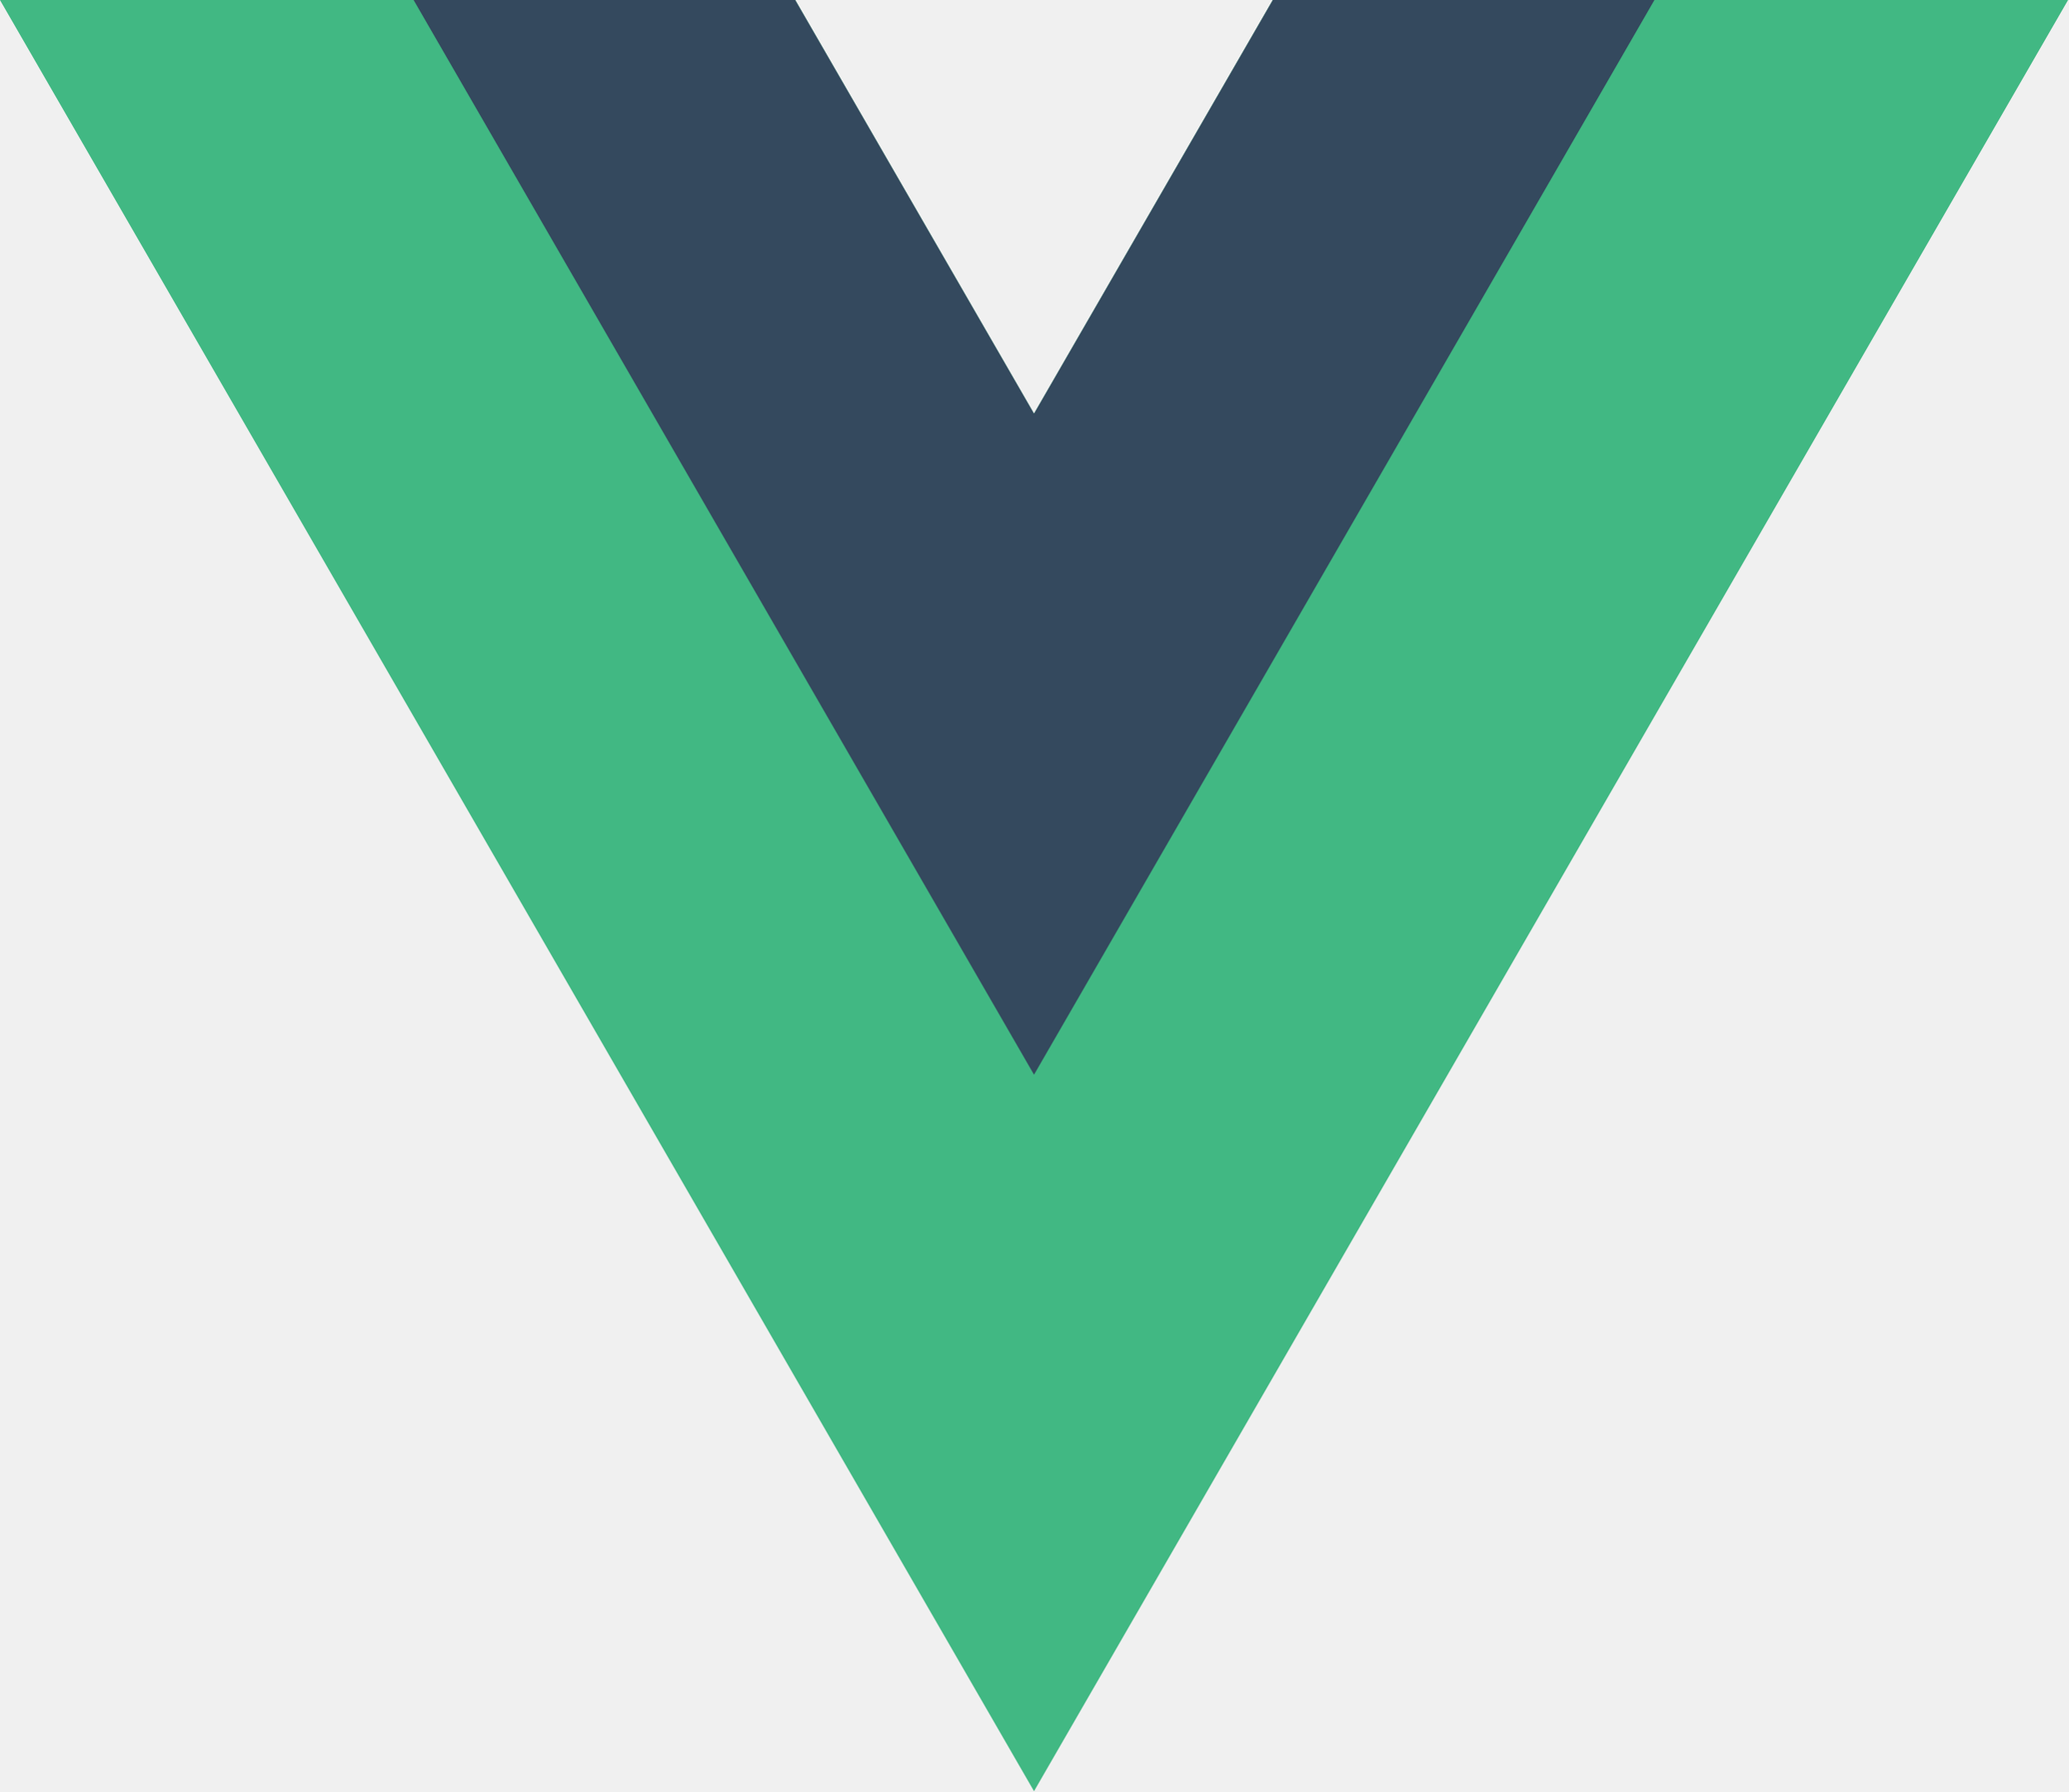
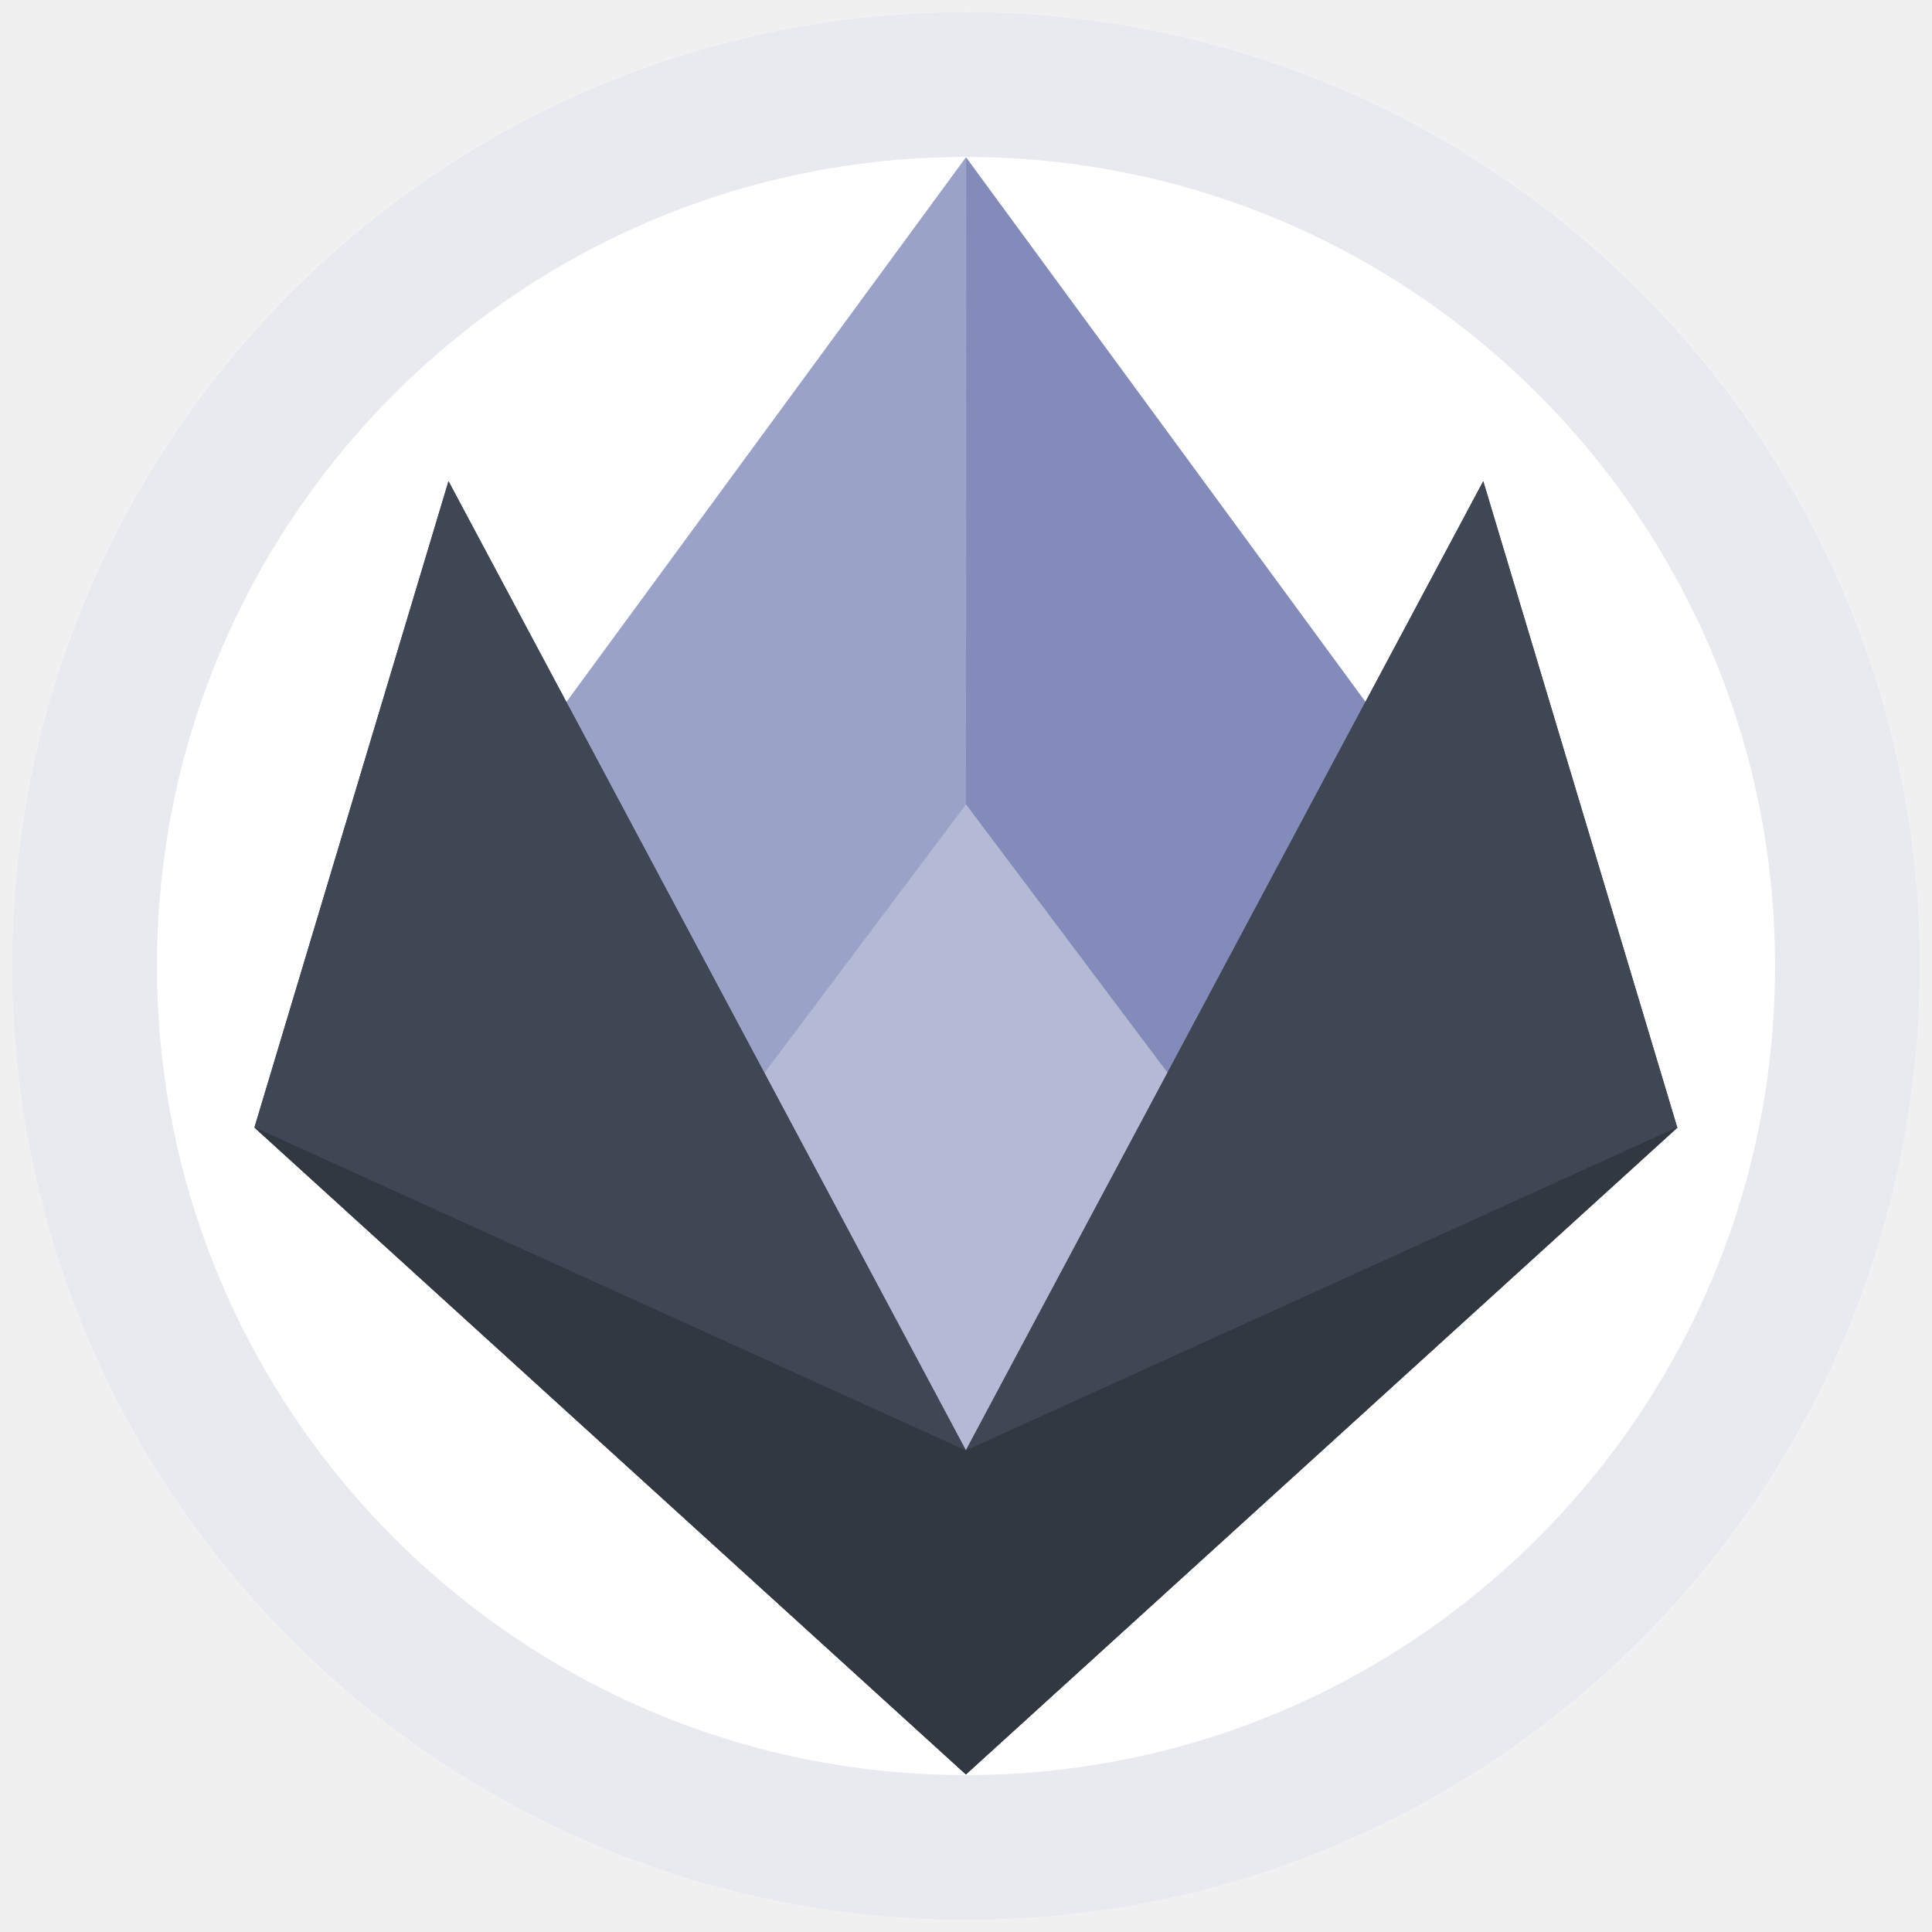
- <svg xmlns="http://www.w3.org/2000/svg" viewBox="0 0 261.76 226.69">
-   <path d="M161.096.001l-30.225 52.351L100.647.001H-.005l130.877 226.688L261.749.001z" fill="#41b883" />
-   <path d="M161.096.001l-30.225 52.351L100.647.001H52.346l78.526 136.01L209.398.001z" fill="#34495e" />
+ <svg xmlns="http://www.w3.org/2000/svg" width="100%" height="100%" viewBox="0 0 80 80" version="1.1" xml:space="preserve" style="fill-rule:evenodd;clip-rule:evenodd;stroke-linejoin:round;stroke-miterlimit:2;">
+   <g id="Artboard1" transform="matrix(0.0416667,0,0,0.0666667,0,0)">
+     <rect x="0" y="0" width="1920" height="1200" style="fill:none;" />
+     <g transform="matrix(16.0678,0,0,10.0424,-470.034,-193.347)">
+       <g transform="matrix(3.27313,0,0,3.27313,-166.362,-164.898)">
+         <circle cx="78.018" cy="74.515" r="18.026" style="fill:white;" />
+         <path d="M78.134,56.49L78.251,56.491L78.367,56.493L78.483,56.496L78.598,56.499L78.714,56.503L78.83,56.508L78.945,56.513L79.06,56.519L79.175,56.526L79.289,56.534L79.404,56.542L79.518,56.551L79.632,56.561L79.746,56.572L79.86,56.583L79.973,56.595L80.086,56.607L80.199,56.621L80.312,56.635L80.425,56.649L80.537,56.665L80.649,56.681L80.761,56.698L80.873,56.715L80.985,56.733L81.096,56.752L81.207,56.772L81.318,56.792L81.428,56.813L81.539,56.834L81.649,56.856L81.758,56.879L81.868,56.903L81.977,56.927L82.087,56.952L82.195,56.977L82.304,57.003L82.412,57.03L82.52,57.058L82.628,57.086L82.736,57.115L82.843,57.144L82.95,57.174L83.057,57.205L83.163,57.236L83.27,57.268L83.376,57.301L83.481,57.334L83.587,57.368L83.692,57.402L83.797,57.438L83.901,57.473L84.005,57.51L84.109,57.547L84.213,57.584L84.316,57.623L84.419,57.661L84.522,57.701L84.625,57.741L84.727,57.782L84.829,57.823L84.93,57.865L85.031,57.907L85.132,57.95L85.233,57.994L85.333,58.038L85.433,58.083L85.533,58.129L85.632,58.175L85.731,58.221L85.83,58.268L85.928,58.316L86.026,58.365L86.124,58.414L86.221,58.463L86.318,58.513L86.415,58.564L86.511,58.615L86.607,58.667L86.702,58.719L86.798,58.772L86.893,58.825L86.987,58.879L87.081,58.934L87.175,58.989L87.269,59.045L87.362,59.101L87.454,59.158L87.547,59.215L87.639,59.273L87.73,59.331L87.822,59.39L87.913,59.45L88.003,59.51L88.093,59.57L88.183,59.631L88.272,59.693L88.361,59.755L88.45,59.817L88.538,59.88L88.626,59.944L88.713,60.008L88.8,60.073L88.886,60.138L88.973,60.204L89.058,60.27L89.144,60.336L89.229,60.404L89.313,60.471L89.397,60.539L89.481,60.608L89.564,60.677L89.647,60.747L89.729,60.817L89.811,60.888L89.893,60.959L89.974,61.03L90.055,61.102L90.135,61.175L90.215,61.248L90.294,61.321L90.373,61.395L90.452,61.47L90.53,61.545L90.607,61.62L90.685,61.696L90.761,61.772L90.838,61.849L90.913,61.926L90.989,62.003L91.063,62.081L91.138,62.16L91.212,62.239L91.285,62.318L91.358,62.398L91.431,62.478L91.503,62.559L91.574,62.64L91.646,62.722L91.716,62.804L91.786,62.886L91.856,62.969L91.925,63.052L91.994,63.136L92.062,63.22L92.13,63.305L92.197,63.389L92.263,63.475L92.33,63.561L92.395,63.647L92.46,63.733L92.525,63.82L92.589,63.908L92.653,63.995L92.716,64.084L92.778,64.172L92.841,64.261L92.902,64.35L92.963,64.44L93.024,64.53L93.084,64.621L93.143,64.712L93.202,64.803L93.26,64.894L93.318,64.986L93.375,65.079L93.432,65.171L93.488,65.265L93.544,65.358L93.599,65.452L93.654,65.546L93.708,65.641L93.761,65.735L93.814,65.831L93.866,65.926L93.918,66.022L93.969,66.119L94.02,66.215L94.07,66.312L94.12,66.409L94.169,66.507L94.217,66.605L94.265,66.703L94.312,66.802L94.358,66.901L94.405,67L94.45,67.1L94.495,67.2L94.539,67.3L94.583,67.401L94.626,67.502L94.668,67.603L94.71,67.705L94.752,67.806L94.792,67.909L94.832,68.011L94.872,68.114L94.911,68.217L94.949,68.32L94.986,68.424L95.023,68.528L95.06,68.632L95.096,68.737L95.131,68.841L95.165,68.947L95.199,69.052L95.232,69.158L95.265,69.264L95.297,69.37L95.328,69.476L95.359,69.583L95.389,69.69L95.419,69.797L95.447,69.905L95.475,70.013L95.503,70.121L95.53,70.229L95.556,70.338L95.581,70.447L95.606,70.556L95.63,70.665L95.654,70.775L95.677,70.885L95.699,70.995L95.721,71.105L95.741,71.216L95.762,71.326L95.781,71.437L95.8,71.549L95.818,71.66L95.835,71.772L95.852,71.884L95.868,71.996L95.884,72.108L95.898,72.221L95.912,72.334L95.926,72.447L95.938,72.56L95.95,72.673L95.961,72.787L95.972,72.901L95.982,73.015L95.991,73.129L95.999,73.244L96.007,73.358L96.014,73.473L96.02,73.588L96.025,73.704L96.03,73.819L96.034,73.935L96.037,74.05L96.04,74.166L96.042,74.283L96.043,74.399L96.043,74.515L96.043,74.632L96.042,74.748L96.04,74.864L96.037,74.98L96.034,75.096L96.03,75.212L96.025,75.327L96.02,75.442L96.014,75.557L96.007,75.672L95.999,75.787L95.991,75.901L95.982,76.016L95.972,76.13L95.961,76.244L95.95,76.357L95.938,76.471L95.926,76.584L95.912,76.697L95.898,76.81L95.884,76.922L95.868,77.035L95.852,77.147L95.835,77.259L95.818,77.371L95.8,77.482L95.781,77.593L95.762,77.704L95.741,77.815L95.721,77.926L95.699,78.036L95.677,78.146L95.654,78.256L95.63,78.366L95.606,78.475L95.581,78.584L95.556,78.693L95.53,78.802L95.503,78.91L95.475,79.018L95.447,79.126L95.419,79.233L95.389,79.341L95.359,79.448L95.328,79.555L95.297,79.661L95.265,79.767L95.232,79.873L95.199,79.979L95.165,80.084L95.131,80.189L95.096,80.294L95.06,80.399L95.023,80.503L94.986,80.607L94.949,80.711L94.911,80.814L94.872,80.917L94.832,81.02L94.792,81.122L94.752,81.224L94.71,81.326L94.668,81.428L94.626,81.529L94.583,81.63L94.539,81.73L94.495,81.831L94.45,81.931L94.405,82.03L94.358,82.13L94.312,82.229L94.265,82.327L94.217,82.426L94.169,82.524L94.12,82.621L94.07,82.719L94.02,82.816L93.969,82.912L93.918,83.009L93.866,83.105L93.814,83.2L93.761,83.295L93.708,83.39L93.654,83.485L93.599,83.579L93.544,83.673L93.488,83.766L93.432,83.859L93.375,83.952L93.318,84.044L93.26,84.136L93.202,84.228L93.143,84.319L93.084,84.41L93.024,84.501L92.963,84.591L92.902,84.68L92.841,84.77L92.778,84.859L92.716,84.947L92.653,85.035L92.589,85.123L92.525,85.211L92.46,85.298L92.395,85.384L92.33,85.47L92.263,85.556L92.197,85.641L92.13,85.726L92.062,85.811L91.994,85.895L91.925,85.979L91.856,86.062L91.786,86.145L91.716,86.227L91.646,86.309L91.574,86.391L91.503,86.472L91.431,86.552L91.358,86.633L91.285,86.713L91.212,86.792L91.138,86.871L91.063,86.949L90.989,87.027L90.913,87.105L90.838,87.182L90.761,87.259L90.685,87.335L90.607,87.411L90.53,87.486L90.452,87.561L90.373,87.636L90.294,87.709L90.215,87.783L90.135,87.856L90.055,87.928L89.974,88L89.893,88.072L89.811,88.143L89.729,88.214L89.647,88.284L89.564,88.354L89.481,88.423L89.397,88.491L89.313,88.559L89.229,88.627L89.144,88.694L89.058,88.761L88.973,88.827L88.886,88.893L88.8,88.958L88.713,89.023L88.626,89.087L88.538,89.15L88.45,89.213L88.361,89.276L88.272,89.338L88.183,89.4L88.093,89.461L88.003,89.521L87.913,89.581L87.822,89.641L87.73,89.7L87.639,89.758L87.547,89.816L87.454,89.873L87.362,89.93L87.269,89.986L87.175,90.042L87.081,90.097L86.987,90.151L86.893,90.205L86.798,90.259L86.702,90.312L86.607,90.364L86.511,90.416L86.415,90.467L86.318,90.518L86.221,90.568L86.124,90.617L86.026,90.666L85.928,90.715L85.83,90.762L85.731,90.81L85.632,90.856L85.533,90.902L85.433,90.948L85.333,90.992L85.233,91.037L85.132,91.08L85.031,91.123L84.93,91.166L84.829,91.208L84.727,91.249L84.625,91.29L84.522,91.33L84.419,91.369L84.316,91.408L84.213,91.446L84.109,91.484L84.005,91.521L83.901,91.557L83.797,91.593L83.692,91.628L83.587,91.663L83.481,91.697L83.376,91.73L83.27,91.763L83.163,91.795L83.057,91.826L82.95,91.857L82.843,91.887L82.736,91.916L82.628,91.945L82.52,91.973L82.412,92.001L82.304,92.027L82.195,92.054L82.087,92.079L81.977,92.104L81.868,92.128L81.758,92.152L81.649,92.174L81.539,92.197L81.428,92.218L81.318,92.239L81.207,92.259L81.096,92.279L80.985,92.298L80.873,92.316L80.761,92.333L80.649,92.35L80.537,92.366L80.425,92.381L80.312,92.396L80.199,92.41L80.086,92.423L79.973,92.436L79.86,92.448L79.746,92.459L79.632,92.47L79.518,92.479L79.404,92.488L79.289,92.497L79.175,92.504L79.06,92.511L78.945,92.517L78.83,92.523L78.714,92.528L78.598,92.532L78.483,92.535L78.367,92.538L78.251,92.539L78.134,92.541L78.018,92.541L77.901,92.541L77.785,92.539L77.669,92.538L77.553,92.535L77.437,92.532L77.321,92.528L77.206,92.523L77.091,92.517L76.976,92.511L76.861,92.504L76.746,92.497L76.632,92.488L76.517,92.479L76.403,92.47L76.29,92.459L76.176,92.448L76.062,92.436L75.949,92.423L75.836,92.41L75.723,92.396L75.611,92.381L75.498,92.366L75.386,92.35L75.274,92.333L75.162,92.316L75.051,92.298L74.94,92.279L74.829,92.259L74.718,92.239L74.607,92.218L74.497,92.197L74.387,92.174L74.277,92.152L74.167,92.128L74.058,92.104L73.949,92.079L73.84,92.054L73.732,92.027L73.623,92.001L73.515,91.973L73.407,91.945L73.3,91.916L73.192,91.887L73.085,91.857L72.979,91.826L72.872,91.795L72.766,91.763L72.66,91.73L72.554,91.697L72.449,91.663L72.344,91.628L72.239,91.593L72.134,91.557L72.03,91.521L71.926,91.484L71.823,91.446L71.719,91.408L71.616,91.369L71.513,91.33L71.411,91.29L71.309,91.249L71.207,91.208L71.105,91.166L71.004,91.123L70.903,91.08L70.803,91.037L70.702,90.992L70.602,90.948L70.503,90.902L70.403,90.856L70.304,90.81L70.206,90.762L70.107,90.715L70.01,90.666L69.912,90.617L69.815,90.568L69.718,90.518L69.621,90.467L69.525,90.416L69.429,90.364L69.333,90.312L69.238,90.259L69.143,90.205L69.048,90.151L68.954,90.097L68.86,90.042L68.767,89.986L68.674,89.93L68.581,89.873L68.489,89.816L68.397,89.758L68.305,89.7L68.214,89.641L68.123,89.581L68.033,89.521L67.942,89.461L67.853,89.4L67.763,89.338L67.674,89.276L67.586,89.213L67.498,89.15L67.41,89.087L67.323,89.023L67.236,88.958L67.149,88.893L67.063,88.827L66.977,88.761L66.892,88.694L66.807,88.627L66.722,88.559L66.638,88.491L66.555,88.423L66.471,88.354L66.388,88.284L66.306,88.214L66.224,88.143L66.143,88.072L66.061,88L65.981,87.928L65.9,87.856L65.821,87.783L65.741,87.709L65.662,87.636L65.584,87.561L65.506,87.486L65.428,87.411L65.351,87.335L65.274,87.259L65.198,87.182L65.122,87.105L65.047,87.027L64.972,86.949L64.898,86.871L64.824,86.792L64.75,86.713L64.677,86.633L64.605,86.552L64.533,86.472L64.461,86.391L64.39,86.309L64.319,86.227L64.249,86.145L64.18,86.062L64.11,85.979L64.042,85.895L63.974,85.811L63.906,85.726L63.839,85.641L63.772,85.556L63.706,85.47L63.64,85.384L63.575,85.298L63.511,85.211L63.446,85.123L63.383,85.035L63.32,84.947L63.257,84.859L63.195,84.77L63.133,84.68L63.072,84.591L63.012,84.501L62.952,84.41L62.893,84.319L62.834,84.228L62.775,84.136L62.717,84.044L62.66,83.952L62.603,83.859L62.547,83.766L62.491,83.673L62.436,83.579L62.382,83.485L62.328,83.39L62.274,83.295L62.221,83.2L62.169,83.105L62.117,83.009L62.066,82.912L62.015,82.816L61.965,82.719L61.916,82.621L61.867,82.524L61.819,82.426L61.771,82.327L61.724,82.229L61.677,82.13L61.631,82.03L61.586,81.931L61.541,81.831L61.496,81.73L61.453,81.63L61.41,81.529L61.367,81.428L61.325,81.326L61.284,81.224L61.243,81.122L61.203,81.02L61.164,80.917L61.125,80.814L61.087,80.711L61.049,80.607L61.012,80.503L60.976,80.399L60.94,80.294L60.905,80.189L60.87,80.084L60.836,79.979L60.803,79.873L60.771,79.767L60.739,79.661L60.707,79.555L60.676,79.448L60.646,79.341L60.617,79.233L60.588,79.126L60.56,79.018L60.533,78.91L60.506,78.802L60.48,78.693L60.454,78.584L60.429,78.475L60.405,78.366L60.382,78.256L60.359,78.146L60.336,78.036L60.315,77.926L60.294,77.815L60.274,77.704L60.254,77.593L60.236,77.482L60.217,77.371L60.2,77.259L60.183,77.147L60.167,77.035L60.152,76.922L60.137,76.81L60.123,76.697L60.11,76.584L60.097,76.471L60.085,76.357L60.074,76.244L60.064,76.13L60.054,76.016L60.045,75.901L60.036,75.787L60.029,75.672L60.022,75.557L60.016,75.442L60.01,75.327L60.005,75.212L60.001,75.096L59.998,74.98L59.995,74.864L59.994,74.748L59.993,74.632L59.992,74.515L59.993,74.399L59.994,74.283L59.995,74.166L59.998,74.05L60.001,73.935L60.005,73.819L60.01,73.704L60.016,73.588L60.022,73.473L60.029,73.358L60.036,73.244L60.045,73.129L60.054,73.015L60.064,72.901L60.074,72.787L60.085,72.673L60.097,72.56L60.11,72.447L60.123,72.334L60.137,72.221L60.152,72.108L60.167,71.996L60.183,71.884L60.2,71.772L60.217,71.66L60.236,71.549L60.254,71.437L60.274,71.326L60.294,71.216L60.315,71.105L60.336,70.995L60.359,70.885L60.382,70.775L60.405,70.665L60.429,70.556L60.454,70.447L60.48,70.338L60.506,70.229L60.533,70.121L60.56,70.013L60.588,69.905L60.617,69.797L60.646,69.69L60.676,69.583L60.707,69.476L60.739,69.37L60.771,69.264L60.803,69.158L60.836,69.052L60.87,68.947L60.905,68.841L60.94,68.737L60.976,68.632L61.012,68.528L61.049,68.424L61.087,68.32L61.125,68.217L61.164,68.114L61.203,68.011L61.243,67.909L61.284,67.806L61.325,67.705L61.367,67.603L61.41,67.502L61.453,67.401L61.496,67.3L61.541,67.2L61.586,67.1L61.631,67L61.677,66.901L61.724,66.802L61.771,66.703L61.819,66.605L61.867,66.507L61.916,66.409L61.965,66.312L62.015,66.215L62.066,66.119L62.117,66.022L62.169,65.926L62.221,65.831L62.274,65.735L62.328,65.641L62.382,65.546L62.436,65.452L62.491,65.358L62.547,65.265L62.603,65.171L62.66,65.079L62.717,64.986L62.775,64.894L62.834,64.803L62.893,64.712L62.952,64.621L63.012,64.53L63.072,64.44L63.133,64.35L63.195,64.261L63.257,64.172L63.32,64.084L63.383,63.995L63.446,63.908L63.511,63.82L63.575,63.733L63.64,63.647L63.706,63.561L63.772,63.475L63.839,63.389L63.906,63.305L63.974,63.22L64.042,63.136L64.11,63.052L64.18,62.969L64.249,62.886L64.319,62.804L64.39,62.722L64.461,62.64L64.533,62.559L64.605,62.478L64.677,62.398L64.75,62.318L64.824,62.239L64.898,62.16L64.972,62.081L65.047,62.003L65.122,61.926L65.198,61.849L65.274,61.772L65.351,61.696L65.428,61.62L65.506,61.545L65.584,61.47L65.662,61.395L65.741,61.321L65.821,61.248L65.9,61.175L65.981,61.102L66.061,61.03L66.143,60.959L66.224,60.888L66.306,60.817L66.388,60.747L66.471,60.677L66.555,60.608L66.638,60.539L66.722,60.471L66.807,60.404L66.892,60.336L66.977,60.27L67.063,60.204L67.149,60.138L67.236,60.073L67.323,60.008L67.41,59.944L67.498,59.88L67.586,59.817L67.674,59.755L67.763,59.693L67.853,59.631L67.942,59.57L68.033,59.51L68.123,59.45L68.214,59.39L68.305,59.331L68.397,59.273L68.489,59.215L68.581,59.158L68.674,59.101L68.767,59.045L68.86,58.989L68.954,58.934L69.048,58.879L69.143,58.825L69.238,58.772L69.333,58.719L69.429,58.667L69.525,58.615L69.621,58.564L69.718,58.513L69.815,58.463L69.912,58.414L70.01,58.365L70.107,58.316L70.206,58.268L70.304,58.221L70.403,58.175L70.503,58.129L70.602,58.083L70.702,58.038L70.803,57.994L70.903,57.95L71.004,57.907L71.105,57.865L71.207,57.823L71.309,57.782L71.411,57.741L71.513,57.701L71.616,57.661L71.719,57.623L71.823,57.584L71.926,57.547L72.03,57.51L72.134,57.473L72.239,57.438L72.344,57.402L72.449,57.368L72.554,57.334L72.66,57.301L72.766,57.268L72.872,57.236L72.979,57.205L73.085,57.174L73.192,57.144L73.3,57.115L73.407,57.086L73.515,57.058L73.623,57.03L73.732,57.003L73.84,56.977L73.949,56.952L74.058,56.927L74.167,56.903L74.277,56.879L74.387,56.856L74.497,56.834L74.607,56.813L74.718,56.792L74.829,56.772L74.94,56.752L75.051,56.733L75.162,56.715L75.274,56.698L75.386,56.681L75.498,56.665L75.611,56.649L75.723,56.635L75.836,56.621L75.949,56.607L76.062,56.595L76.176,56.583L76.29,56.572L76.403,56.561L76.517,56.551L76.632,56.542L76.746,56.534L76.861,56.526L76.976,56.519L77.091,56.513L77.206,56.508L77.321,56.503L77.437,56.499L77.553,56.496L77.669,56.493L77.785,56.491L77.901,56.49L78.018,56.49L78.134,56.49ZM77.919,59.228L77.82,59.229L77.721,59.231L77.622,59.233L77.524,59.236L77.426,59.239L77.327,59.243L77.23,59.248L77.132,59.253L77.034,59.259L76.937,59.265L76.84,59.273L76.743,59.28L76.646,59.289L76.549,59.297L76.453,59.307L76.357,59.317L76.261,59.328L76.165,59.339L76.069,59.351L75.973,59.363L75.878,59.376L75.783,59.39L75.688,59.404L75.594,59.419L75.499,59.434L75.405,59.45L75.311,59.467L75.217,59.484L75.123,59.502L75.03,59.52L74.936,59.539L74.843,59.558L74.75,59.578L74.658,59.598L74.565,59.62L74.473,59.641L74.381,59.663L74.29,59.686L74.198,59.709L74.107,59.733L74.016,59.757L73.925,59.782L73.834,59.808L73.744,59.834L73.654,59.86L73.564,59.887L73.474,59.915L73.384,59.943L73.295,59.972L73.206,60.001L73.117,60.031L73.029,60.061L72.941,60.092L72.853,60.123L72.765,60.155L72.677,60.188L72.59,60.221L72.503,60.254L72.416,60.288L72.33,60.322L72.243,60.357L72.157,60.393L72.071,60.429L71.986,60.465L71.901,60.502L71.816,60.54L71.731,60.578L71.647,60.616L71.562,60.655L71.479,60.695L71.395,60.735L71.312,60.775L71.229,60.816L71.146,60.858L71.063,60.9L70.981,60.942L70.899,60.985L70.818,61.029L70.736,61.072L70.655,61.117L70.574,61.162L70.494,61.207L70.414,61.253L70.334,61.299L70.254,61.346L70.175,61.393L70.096,61.441L70.017,61.489L69.939,61.537L69.861,61.586L69.783,61.636L69.706,61.686L69.629,61.736L69.552,61.787L69.476,61.839L69.399,61.89L69.324,61.943L69.248,61.995L69.173,62.048L69.098,62.102L69.024,62.156L68.95,62.21L68.876,62.265L68.802,62.321L68.729,62.376L68.656,62.433L68.584,62.489L68.512,62.546L68.44,62.604L68.369,62.661L68.298,62.72L68.227,62.778L68.157,62.838L68.087,62.897L68.017,62.957L67.948,63.017L67.879,63.078L67.81,63.139L67.742,63.201L67.674,63.263L67.607,63.325L67.54,63.388L67.473,63.451L67.407,63.515L67.341,63.579L67.275,63.643L67.21,63.708L67.146,63.773L67.081,63.839L67.017,63.905L66.954,63.971L66.891,64.038L66.828,64.105L66.765,64.172L66.703,64.24L66.642,64.308L66.581,64.376L66.52,64.445L66.459,64.515L66.4,64.584L66.34,64.654L66.281,64.725L66.222,64.795L66.164,64.866L66.106,64.938L66.049,65.009L65.992,65.082L65.935,65.154L65.879,65.227L65.823,65.3L65.768,65.373L65.713,65.447L65.658,65.521L65.604,65.596L65.551,65.671L65.498,65.746L65.445,65.821L65.393,65.897L65.341,65.973L65.29,66.05L65.239,66.126L65.188,66.204L65.138,66.281L65.089,66.359L65.04,66.437L64.991,66.515L64.943,66.594L64.895,66.673L64.848,66.752L64.801,66.832L64.755,66.911L64.709,66.992L64.664,67.072L64.619,67.153L64.575,67.234L64.531,67.315L64.487,67.397L64.445,67.479L64.402,67.561L64.36,67.643L64.319,67.726L64.278,67.809L64.237,67.893L64.197,67.976L64.158,68.06L64.119,68.144L64.08,68.229L64.042,68.313L64.005,68.398L63.968,68.484L63.931,68.569L63.895,68.655L63.86,68.741L63.825,68.827L63.79,68.914L63.756,69L63.723,69.088L63.69,69.175L63.658,69.262L63.626,69.35L63.594,69.438L63.564,69.526L63.533,69.615L63.504,69.704L63.474,69.793L63.446,69.882L63.417,69.971L63.39,70.061L63.363,70.151L63.336,70.241L63.31,70.332L63.285,70.422L63.26,70.513L63.235,70.604L63.212,70.696L63.188,70.787L63.166,70.879L63.143,70.971L63.122,71.063L63.101,71.156L63.08,71.248L63.06,71.341L63.041,71.434L63.022,71.527L63.004,71.621L62.986,71.714L62.969,71.808L62.953,71.902L62.937,71.997L62.921,72.091L62.907,72.186L62.892,72.281L62.879,72.376L62.866,72.471L62.853,72.567L62.841,72.662L62.83,72.758L62.819,72.854L62.809,72.95L62.8,73.047L62.791,73.144L62.783,73.24L62.775,73.337L62.768,73.435L62.761,73.532L62.755,73.629L62.75,73.727L62.746,73.825L62.742,73.923L62.738,74.021L62.735,74.12L62.733,74.219L62.732,74.317L62.731,74.416L62.73,74.515L62.731,74.615L62.732,74.713L62.733,74.812L62.735,74.911L62.738,75.009L62.742,75.108L62.746,75.206L62.75,75.304L62.755,75.401L62.761,75.499L62.768,75.596L62.775,75.693L62.783,75.79L62.791,75.887L62.8,75.984L62.809,76.08L62.819,76.177L62.83,76.273L62.841,76.368L62.853,76.464L62.866,76.56L62.879,76.655L62.892,76.75L62.907,76.845L62.921,76.94L62.937,77.034L62.953,77.128L62.969,77.222L62.986,77.316L63.004,77.41L63.022,77.504L63.041,77.597L63.06,77.69L63.08,77.783L63.101,77.875L63.122,77.968L63.143,78.06L63.166,78.152L63.188,78.244L63.212,78.335L63.235,78.426L63.26,78.518L63.285,78.608L63.31,78.699L63.336,78.789L63.363,78.88L63.39,78.97L63.417,79.059L63.446,79.149L63.474,79.238L63.504,79.327L63.533,79.416L63.564,79.504L63.594,79.593L63.626,79.681L63.658,79.768L63.69,79.856L63.723,79.943L63.756,80.03L63.79,80.117L63.825,80.204L63.86,80.29L63.895,80.376L63.931,80.462L63.968,80.547L64.005,80.632L64.042,80.717L64.08,80.802L64.119,80.887L64.158,80.971L64.197,81.055L64.237,81.138L64.278,81.222L64.319,81.305L64.36,81.387L64.402,81.47L64.445,81.552L64.487,81.634L64.531,81.716L64.575,81.797L64.619,81.878L64.664,81.959L64.709,82.039L64.755,82.119L64.801,82.199L64.848,82.279L64.895,82.358L64.943,82.437L64.991,82.516L65.04,82.594L65.089,82.672L65.138,82.75L65.188,82.827L65.239,82.904L65.29,82.981L65.341,83.058L65.393,83.134L65.445,83.21L65.498,83.285L65.551,83.36L65.604,83.435L65.658,83.509L65.713,83.584L65.768,83.657L65.823,83.731L65.879,83.804L65.935,83.877L65.992,83.949L66.049,84.021L66.106,84.093L66.164,84.165L66.222,84.236L66.281,84.306L66.34,84.377L66.4,84.447L66.459,84.516L66.52,84.585L66.581,84.654L66.642,84.723L66.703,84.791L66.765,84.859L66.828,84.926L66.891,84.993L66.954,85.06L67.017,85.126L67.081,85.192L67.146,85.258L67.21,85.323L67.275,85.388L67.341,85.452L67.407,85.516L67.473,85.579L67.54,85.643L67.607,85.705L67.674,85.768L67.742,85.83L67.81,85.891L67.879,85.953L67.948,86.013L68.017,86.074L68.087,86.134L68.157,86.193L68.227,86.252L68.298,86.311L68.369,86.369L68.44,86.427L68.512,86.485L68.584,86.542L68.656,86.598L68.729,86.654L68.802,86.71L68.876,86.765L68.95,86.82L69.024,86.875L69.098,86.929L69.173,86.982L69.248,87.035L69.324,87.088L69.399,87.14L69.476,87.192L69.552,87.243L69.629,87.294L69.706,87.345L69.783,87.395L69.861,87.444L69.939,87.493L70.017,87.542L70.096,87.59L70.175,87.638L70.254,87.685L70.334,87.732L70.414,87.778L70.494,87.824L70.574,87.869L70.655,87.914L70.736,87.958L70.818,88.002L70.899,88.046L70.981,88.089L71.063,88.131L71.146,88.173L71.229,88.214L71.312,88.255L71.395,88.296L71.479,88.336L71.562,88.375L71.647,88.414L71.731,88.453L71.816,88.491L71.901,88.529L71.986,88.565L72.071,88.602L72.157,88.638L72.243,88.673L72.33,88.708L72.416,88.743L72.503,88.777L72.59,88.81L72.677,88.843L72.765,88.876L72.852,88.907L72.941,88.939L73.029,88.97L73.117,89L73.206,89.03L73.295,89.059L73.384,89.088L73.474,89.116L73.564,89.143L73.653,89.17L73.744,89.197L73.834,89.223L73.925,89.248L74.016,89.273L74.107,89.298L74.198,89.322L74.29,89.345L74.381,89.367L74.473,89.39L74.565,89.411L74.658,89.432L74.75,89.453L74.843,89.473L74.936,89.492L75.03,89.511L75.123,89.529L75.217,89.547L75.311,89.564L75.405,89.58L75.499,89.596L75.594,89.612L75.688,89.627L75.783,89.641L75.878,89.654L75.974,89.667L76.069,89.68L76.165,89.692L76.261,89.703L76.357,89.714L76.453,89.724L76.549,89.733L76.646,89.742L76.743,89.751L76.84,89.758L76.937,89.765L77.034,89.772L77.132,89.778L77.23,89.783L77.327,89.788L77.426,89.792L77.524,89.795L77.622,89.798L77.721,89.8L77.82,89.802L77.919,89.803L78.018,89.803L78.117,89.803L78.216,89.802L78.315,89.8L78.413,89.798L78.512,89.795L78.61,89.792L78.708,89.788L78.806,89.783L78.904,89.778L79.001,89.772L79.099,89.765L79.196,89.758L79.293,89.751L79.39,89.742L79.486,89.733L79.583,89.724L79.679,89.714L79.775,89.703L79.871,89.692L79.967,89.68L80.062,89.667L80.157,89.654L80.252,89.641L80.347,89.627L80.442,89.612L80.536,89.596L80.631,89.58L80.725,89.564L80.819,89.547L80.912,89.529L81.006,89.511L81.099,89.492L81.192,89.473L81.285,89.453L81.378,89.432L81.47,89.411L81.562,89.39L81.654,89.367L81.746,89.345L81.837,89.322L81.929,89.298L82.02,89.273L82.111,89.248L82.201,89.223L82.292,89.197L82.382,89.17L82.472,89.143L82.562,89.116L82.651,89.088L82.74,89.059L82.829,89.03L82.918,89L83.007,88.97L83.095,88.939L83.183,88.907L83.271,88.876L83.358,88.843L83.446,88.81L83.533,88.777L83.619,88.743L83.706,88.708L83.792,88.673L83.878,88.638L83.964,88.602L84.05,88.565L84.135,88.529L84.22,88.491L84.304,88.453L84.389,88.414L84.473,88.375L84.557,88.336L84.641,88.296L84.724,88.255L84.807,88.214L84.89,88.173L84.972,88.131L85.054,88.089L85.136,88.046L85.218,88.002L85.299,87.958L85.38,87.914L85.461,87.869L85.542,87.824L85.622,87.778L85.702,87.732L85.781,87.685L85.86,87.638L85.939,87.59L86.018,87.542L86.096,87.493L86.174,87.444L86.252,87.395L86.33,87.345L86.407,87.294L86.483,87.243L86.56,87.192L86.636,87.14L86.712,87.088L86.787,87.035L86.863,86.982L86.937,86.929L87.012,86.875L87.086,86.82L87.16,86.765L87.233,86.71L87.306,86.654L87.379,86.598L87.452,86.542L87.524,86.485L87.595,86.427L87.667,86.369L87.738,86.311L87.809,86.252L87.879,86.193L87.949,86.134L88.019,86.074L88.088,86.013L88.157,85.953L88.225,85.891L88.293,85.83L88.361,85.768L88.429,85.705L88.496,85.643L88.562,85.579L88.629,85.516L88.694,85.452L88.76,85.388L88.825,85.323L88.89,85.258L88.954,85.192L89.018,85.126L89.082,85.06L89.145,84.993L89.208,84.926L89.27,84.859L89.332,84.791L89.394,84.723L89.455,84.654L89.516,84.585L89.576,84.516L89.636,84.447L89.696,84.377L89.755,84.306L89.813,84.236L89.872,84.165L89.93,84.093L89.987,84.021L90.044,83.949L90.101,83.877L90.157,83.804L90.213,83.731L90.268,83.657L90.323,83.584L90.377,83.509L90.431,83.435L90.485,83.36L90.538,83.285L90.59,83.21L90.643,83.134L90.695,83.058L90.746,82.981L90.797,82.904L90.847,82.827L90.897,82.75L90.947,82.672L90.996,82.594L91.044,82.516L91.092,82.437L91.14,82.358L91.187,82.279L91.234,82.199L91.28,82.119L91.326,82.039L91.371,81.959L91.416,81.878L91.461,81.797L91.505,81.716L91.548,81.634L91.591,81.552L91.633,81.47L91.675,81.387L91.717,81.305L91.758,81.221L91.798,81.138L91.838,81.055L91.878,80.971L91.917,80.887L91.955,80.802L91.993,80.717L92.031,80.632L92.068,80.547L92.104,80.462L92.14,80.376L92.176,80.29L92.211,80.204L92.245,80.117L92.279,80.03L92.313,79.943L92.346,79.856L92.378,79.768L92.41,79.681L92.441,79.593L92.472,79.504L92.502,79.416L92.532,79.327L92.561,79.238L92.59,79.149L92.618,79.059L92.646,78.97L92.673,78.88L92.699,78.789L92.725,78.699L92.751,78.608L92.776,78.518L92.8,78.426L92.824,78.335L92.847,78.244L92.87,78.152L92.892,78.06L92.914,77.968L92.935,77.875L92.955,77.783L92.975,77.69L92.994,77.597L93.013,77.503L93.032,77.41L93.049,77.316L93.066,77.223L93.083,77.128L93.099,77.034L93.114,76.94L93.129,76.845L93.143,76.75L93.157,76.655L93.17,76.56L93.182,76.464L93.194,76.369L93.205,76.273L93.216,76.177L93.226,76.08L93.236,75.984L93.245,75.887L93.253,75.79L93.261,75.693L93.268,75.596L93.274,75.499L93.28,75.401L93.285,75.304L93.29,75.206L93.294,75.108L93.297,75.009L93.3,74.911L93.302,74.812L93.304,74.714L93.305,74.615L93.305,74.515L93.305,74.416L93.304,74.317L93.302,74.218L93.3,74.12L93.297,74.021L93.294,73.923L93.29,73.825L93.285,73.727L93.28,73.629L93.274,73.532L93.268,73.435L93.261,73.337L93.253,73.24L93.245,73.144L93.236,73.047L93.226,72.95L93.216,72.854L93.205,72.758L93.194,72.662L93.182,72.567L93.17,72.471L93.157,72.376L93.143,72.281L93.129,72.186L93.114,72.091L93.099,71.997L93.083,71.902L93.066,71.808L93.049,71.714L93.032,71.621L93.013,71.527L92.994,71.434L92.975,71.341L92.955,71.248L92.935,71.155L92.914,71.063L92.892,70.971L92.87,70.879L92.847,70.787L92.824,70.696L92.8,70.604L92.776,70.513L92.751,70.422L92.725,70.332L92.699,70.241L92.673,70.151L92.646,70.061L92.618,69.972L92.59,69.882L92.561,69.793L92.532,69.704L92.502,69.615L92.472,69.526L92.441,69.438L92.41,69.35L92.378,69.262L92.346,69.175L92.313,69.087L92.279,69L92.245,68.914L92.211,68.827L92.176,68.741L92.14,68.655L92.104,68.569L92.068,68.484L92.031,68.398L91.993,68.313L91.955,68.229L91.917,68.144L91.878,68.06L91.838,67.976L91.798,67.893L91.758,67.809L91.717,67.726L91.675,67.643L91.633,67.561L91.591,67.479L91.548,67.397L91.505,67.315L91.461,67.234L91.416,67.153L91.371,67.072L91.326,66.992L91.28,66.911L91.234,66.831L91.187,66.752L91.14,66.673L91.092,66.594L91.044,66.515L90.996,66.437L90.947,66.359L90.897,66.281L90.847,66.204L90.797,66.126L90.746,66.05L90.695,65.973L90.643,65.897L90.591,65.821L90.538,65.746L90.485,65.671L90.431,65.596L90.377,65.521L90.323,65.447L90.268,65.373L90.213,65.3L90.157,65.227L90.101,65.154L90.044,65.082L89.987,65.009L89.93,64.938L89.872,64.866L89.813,64.795L89.755,64.725L89.696,64.654L89.636,64.584L89.576,64.515L89.516,64.445L89.455,64.376L89.394,64.308L89.332,64.24L89.27,64.172L89.208,64.105L89.145,64.038L89.082,63.971L89.018,63.905L88.954,63.839L88.89,63.773L88.825,63.708L88.76,63.643L88.694,63.579L88.629,63.515L88.562,63.451L88.496,63.388L88.429,63.325L88.361,63.263L88.293,63.201L88.225,63.139L88.157,63.078L88.088,63.017L88.019,62.957L87.949,62.897L87.879,62.838L87.809,62.779L87.738,62.72L87.667,62.661L87.595,62.604L87.524,62.546L87.452,62.489L87.379,62.433L87.306,62.376L87.233,62.321L87.16,62.265L87.086,62.21L87.012,62.156L86.937,62.102L86.862,62.048L86.787,61.995L86.712,61.943L86.636,61.89L86.56,61.839L86.483,61.787L86.407,61.736L86.33,61.686L86.252,61.636L86.174,61.586L86.096,61.537L86.018,61.489L85.939,61.441L85.86,61.393L85.781,61.346L85.702,61.299L85.622,61.253L85.542,61.207L85.461,61.162L85.38,61.117L85.299,61.072L85.218,61.029L85.136,60.985L85.054,60.942L84.972,60.9L84.89,60.858L84.807,60.816L84.724,60.775L84.641,60.735L84.557,60.695L84.473,60.655L84.389,60.616L84.304,60.578L84.22,60.54L84.135,60.502L84.05,60.465L83.964,60.429L83.878,60.393L83.792,60.357L83.706,60.322L83.619,60.288L83.533,60.254L83.446,60.221L83.358,60.188L83.271,60.155L83.183,60.123L83.095,60.092L83.007,60.061L82.918,60.031L82.829,60.001L82.74,59.972L82.651,59.943L82.562,59.915L82.472,59.887L82.382,59.86L82.292,59.834L82.201,59.808L82.111,59.782L82.02,59.757L81.929,59.733L81.838,59.709L81.746,59.686L81.654,59.663L81.562,59.641L81.47,59.62L81.378,59.598L81.285,59.578L81.192,59.558L81.099,59.539L81.006,59.52L80.912,59.502L80.819,59.484L80.725,59.467L80.631,59.45L80.536,59.434L80.442,59.419L80.347,59.404L80.252,59.39L80.157,59.376L80.062,59.363L79.967,59.351L79.871,59.339L79.775,59.328L79.679,59.317L79.583,59.307L79.486,59.297L79.39,59.289L79.293,59.28L79.196,59.273L79.099,59.265L79.001,59.259L78.904,59.253L78.806,59.248L78.708,59.243L78.61,59.239L78.512,59.236L78.413,59.233L78.315,59.231L78.216,59.229L78.117,59.228L78.018,59.228L77.919,59.228Z" style="fill:rgb(233,234,240);" />
+       </g>
+       <g id="logo-geometry" transform="matrix(1,0,0,1,38.9922,29)">
+         <path id="top-filler" d="M50.009,40.002L50.016,0L94.016,59.982L50.016,99.986L50.016,100L50.008,99.993L50,100L50,99.986L6,59.982L50,0L50.006,40.003L50.008,40L50.009,40.002Z" style="fill:rgb(155,162,199);" />
+         <g id="right-top-leaf" transform="matrix(-1,0,0,1,100.016,0)">
+           <path d="M50,0L50.016,100L6,59.982L50,0Z" style="fill:rgb(130,139,185);" />
+         </g>
+         <path id="left-top-leaf" d="M50,0L50.016,100L6,59.982L50,0Z" style="fill:rgb(155,162,199);" />
+         <g id="mid-leaf" transform="matrix(0.484096,0,0,1,25.8033,0)">
+           <path d="M50,40L19.03,59.982L50,79.96L81.001,59.982L50,40Z" style="fill:rgb(180,185,213);" />
+         </g>
+         <path id="bottom-filler" d="M50,100L94,60.007L82,20.014L50,79.96L18,20.014L6,59.982L50,100Z" style="fill:rgb(50,56,66);" />
+         <g id="right-mid-leaf" transform="matrix(-1,0,0,1,100,0)">
+           <path d="M6,59.982L18,20.014L50,79.96L6,59.982Z" style="fill:rgb(63,70,84);" />
+         </g>
+         <path id="left-mid-leaf" d="M6,59.982L18,20.014L50,79.96L6,59.982Z" style="fill:rgb(63,70,84);" />
+         <path id="bottom-leaf" d="M94,59.982L50,100L6,60L50.001,80L94,59.982Z" style="fill:rgb(50,56,66);" />
+       </g>
+     </g>
+   </g>
</svg>
